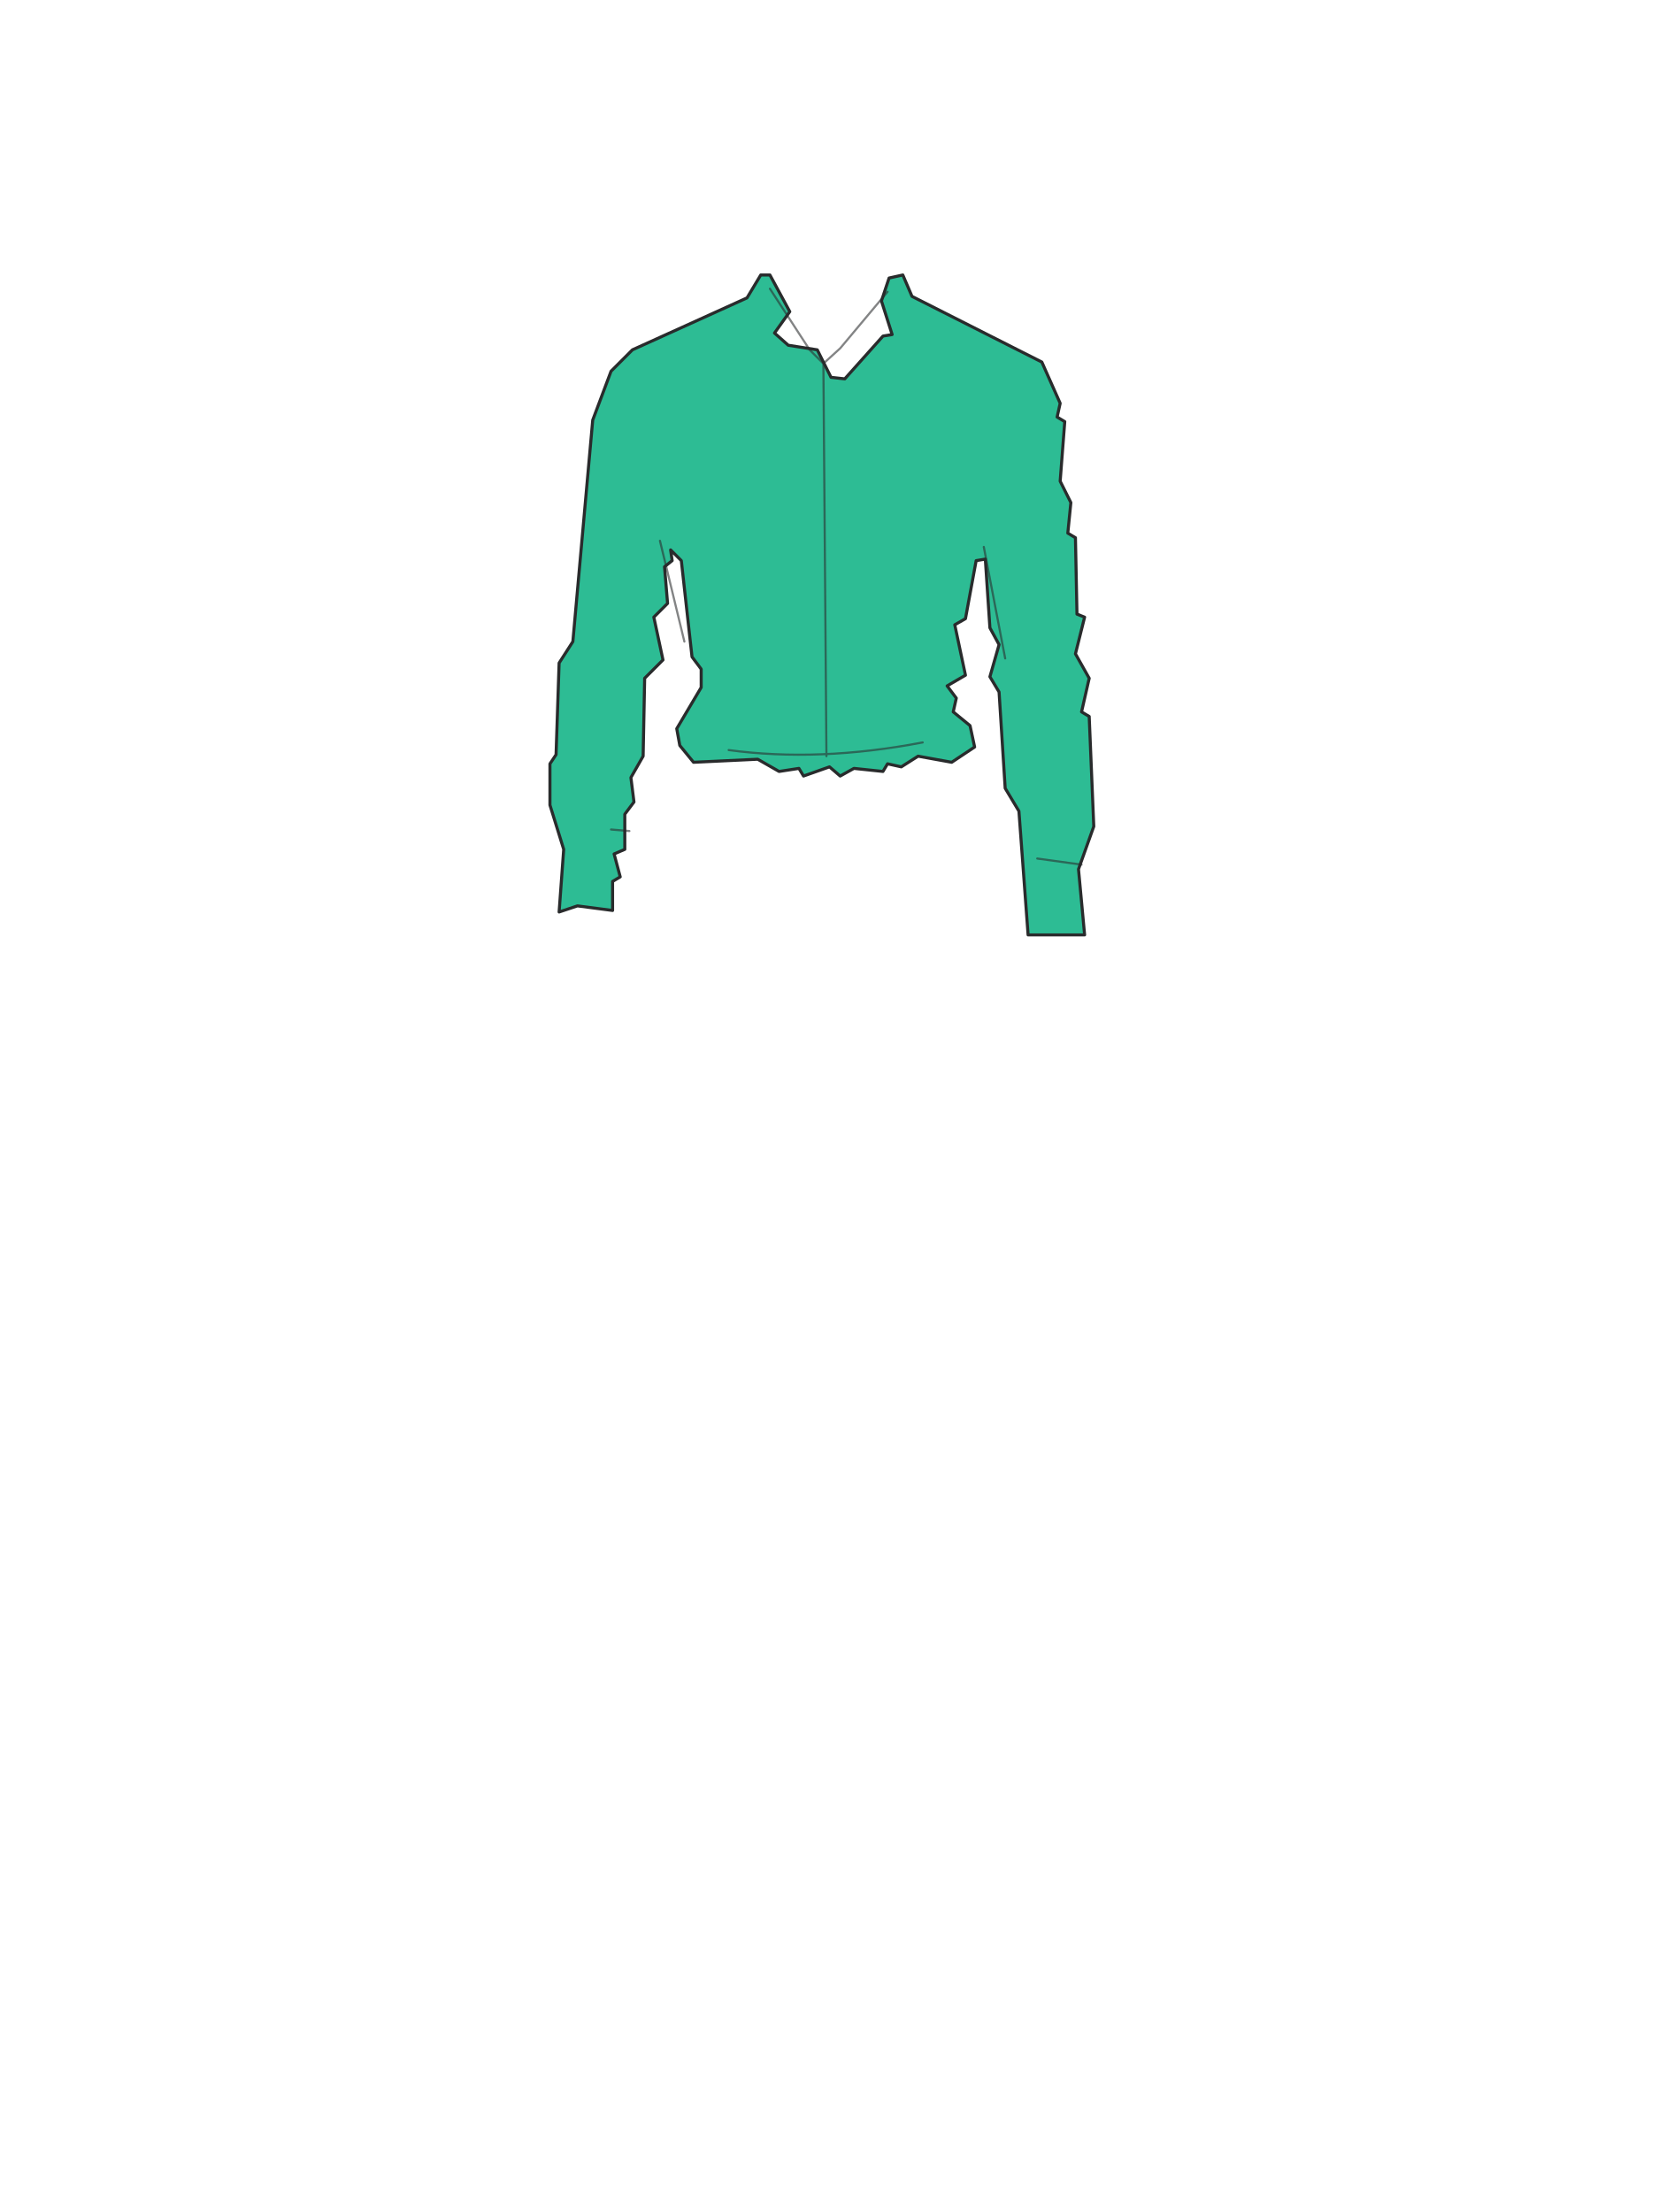
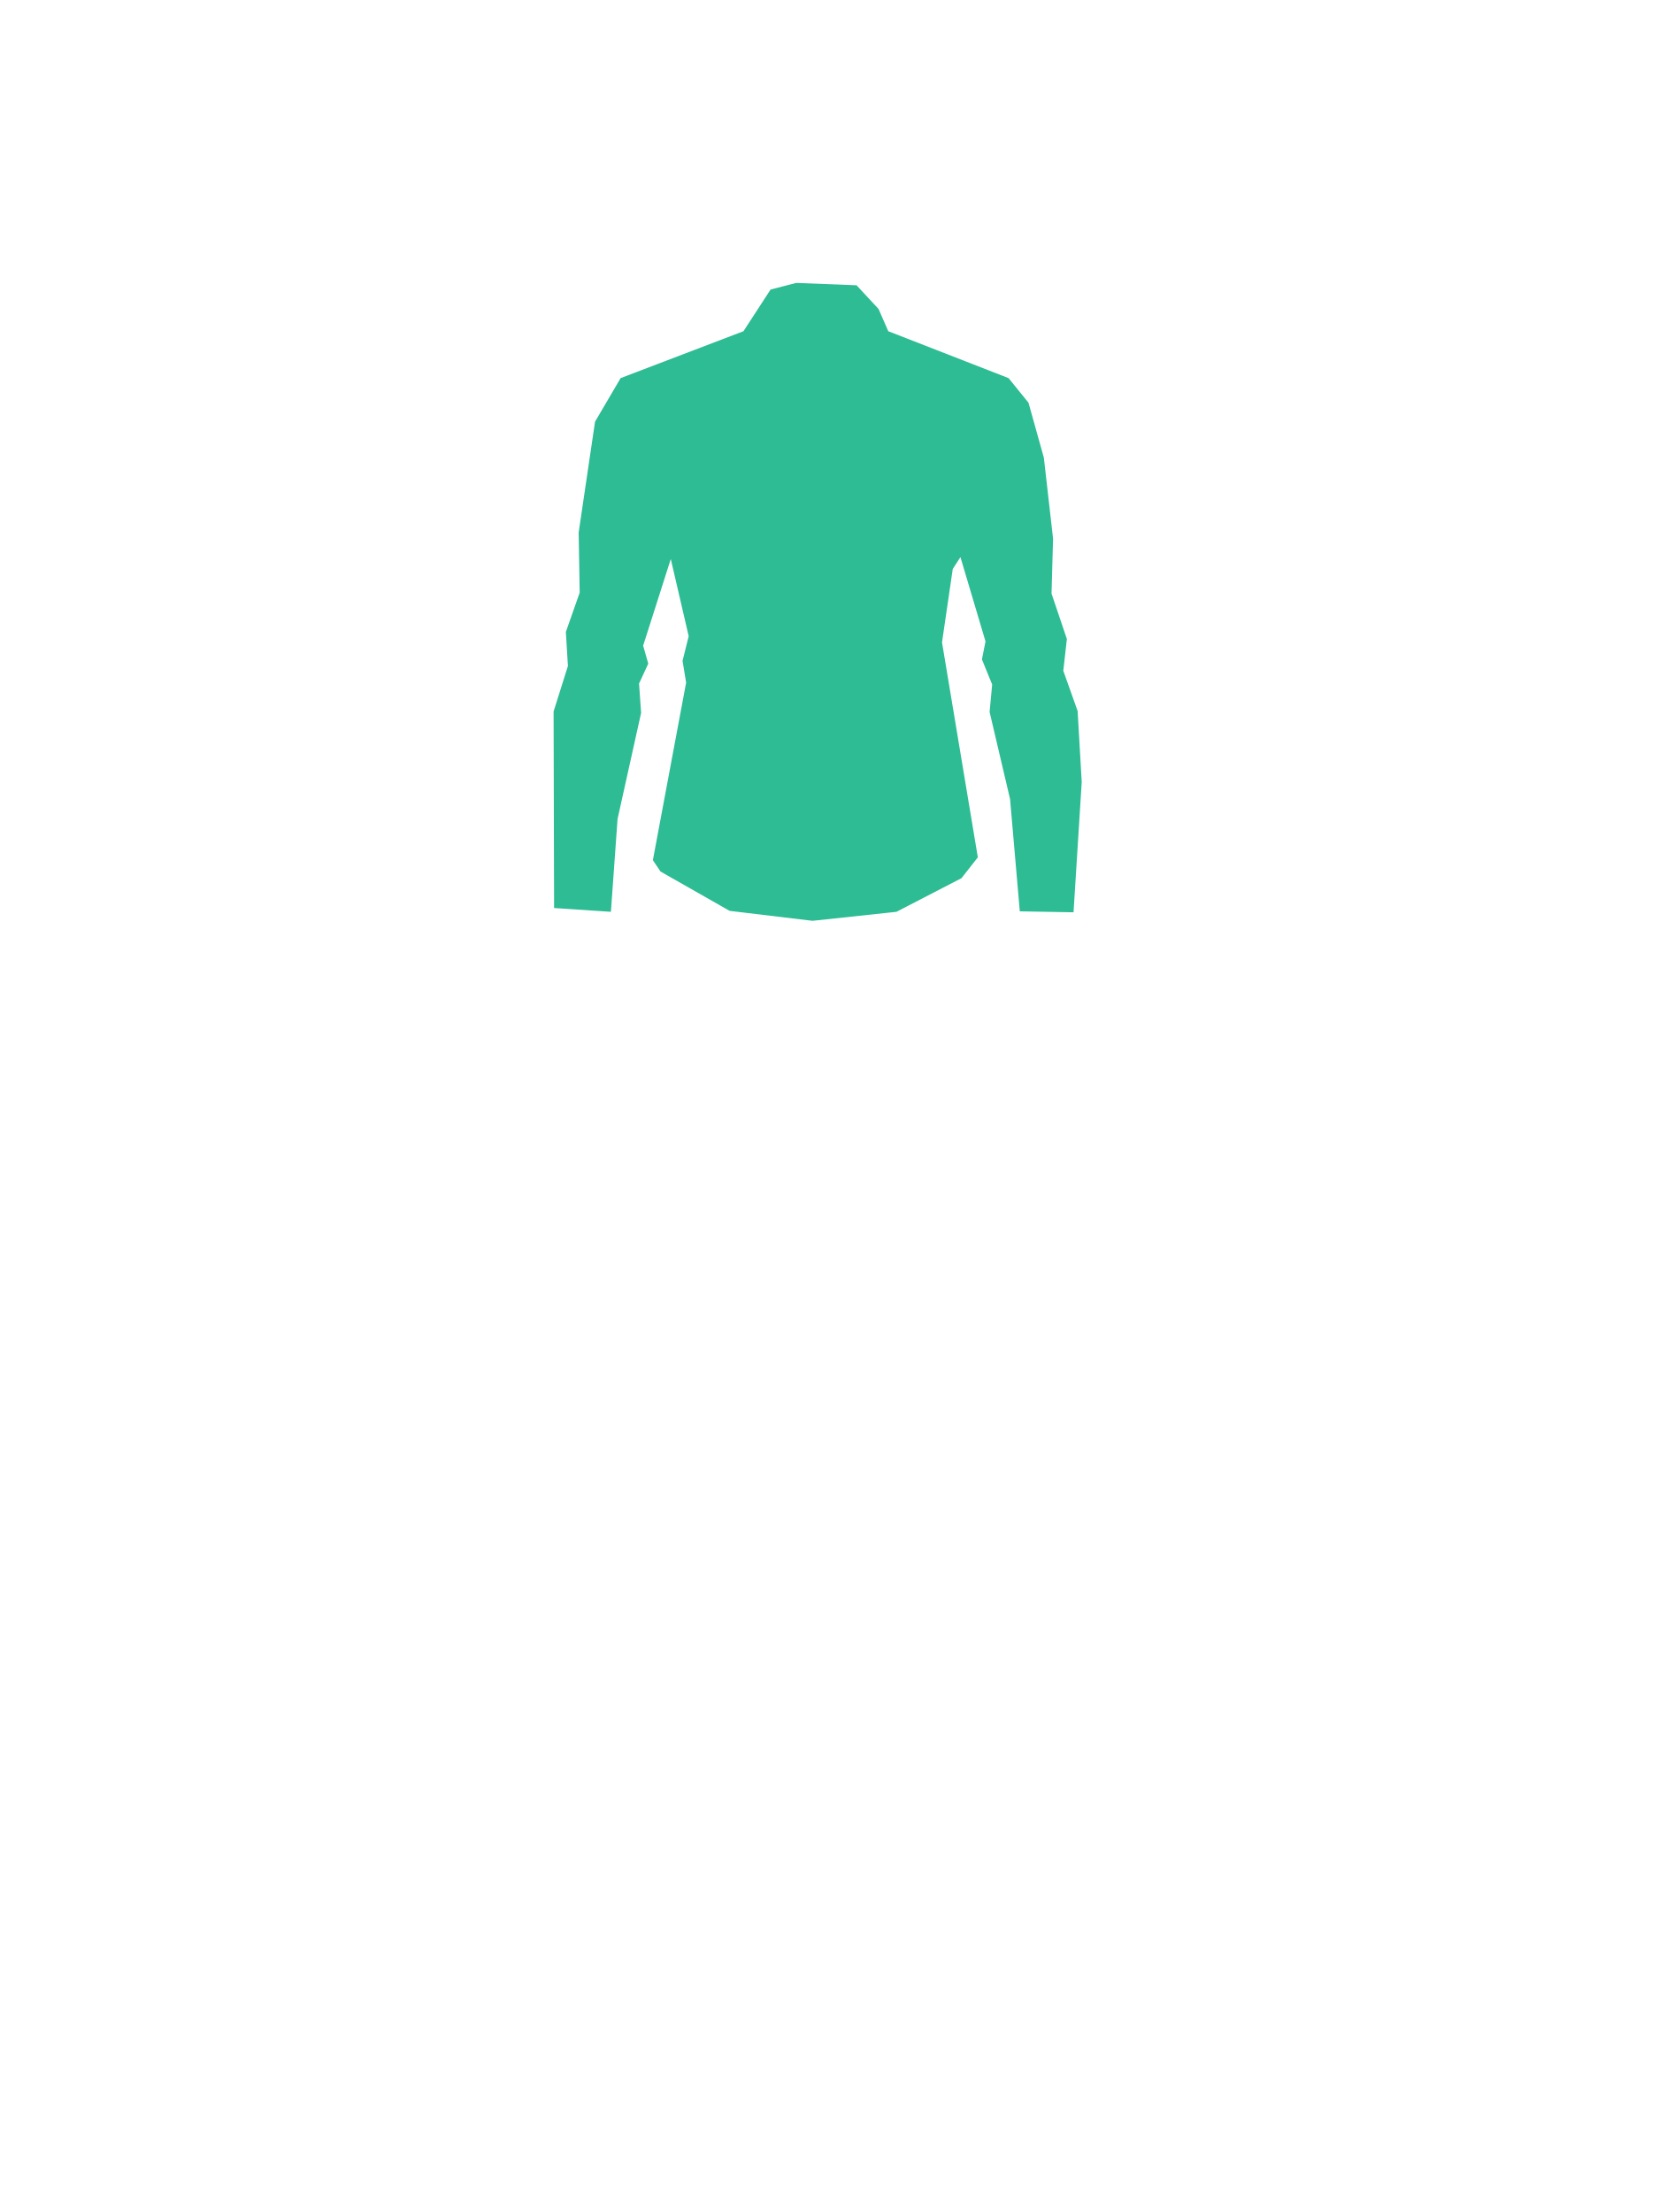
<svg xmlns="http://www.w3.org/2000/svg" viewBox="0 0 1086 1448" width="1086" height="1448">
-   <path fill="#2dbc94" stroke="#292b2c" stroke-width="2" stroke-linejoin="round" fill-rule="evenodd" d="M414,229 400,243 388,275 375,420 366,434 364,494 360,500 360,527 369,556 366,597 378,593 401,596 401,577 406,574 402,559 409,556 409,533 415,525 413,509 421,495 422,444 434,432 428,404 437,395 435,371 440,367 439,360 446,367 453,430 459,438 459,450 443,477 445,488 454,499 496,497 510,505 523,503 526,508 543,502 550,508 559,503 578,505 581,500 590,502 601,495 623,499 638,489 635,475 624,466 626,457 620,449 632,442 625,409 632,405 639,367 645,366 648,411 654,422 648,443 654,453 658,516 667,531 673,612 710,612 706,569 716,541 713,469 708,466 713,444 704,428 710,404 705,402 704,352 699,349 701,329 694,315 697,276 692,273 694,264 682,237 597,194 591,180 582,182 577,197 584,219 578,220 553,248 544,247 535,229 516,226 507,218 517,204 504,180 498,180 489,195Z" />
-   <path d="M504 189 L530 229 L539 238 L550 228 L581 191 M539 238 L541 495 M412 544 L400 543 M679 562 L708 566 M477 491 Q536 499 604 486 M432 354 L448 420 M644 358 L658 431" fill="none" stroke="#292b2c" stroke-width="1.4" opacity=".58" stroke-linecap="round" stroke-linejoin="round" />
+   <g transform="translate(352 179) scale(.335 .31)">
+     <path fill="#2dbc94" stroke="none" d="M455,34 L402,122 L162,221 L112,313 L80,547 L82,674 L55,757 L59,829 L31,925 L32,1340 L143,1348 L156,1152 L202,928 L198,866 L216,824 L206,786 L260,603 L295,766 L283,818 L290,864 L225,1239 L240,1263 L375,1346 L537,1367 L701,1348 L828,1277 L860,1233 L790,779 L811,624 L826,599 L875,777 L868,815 L888,868 L883,926 L923,1110 L942,1347 L1047,1349 L1063,1074 L1055,924 L1027,839 L1034,772 L1004,676 L1007,560 L989,389 L959,273 L920,221 L685,122 L666,75 L623,25 L505,20 Z" />
+   </g>
</svg>
